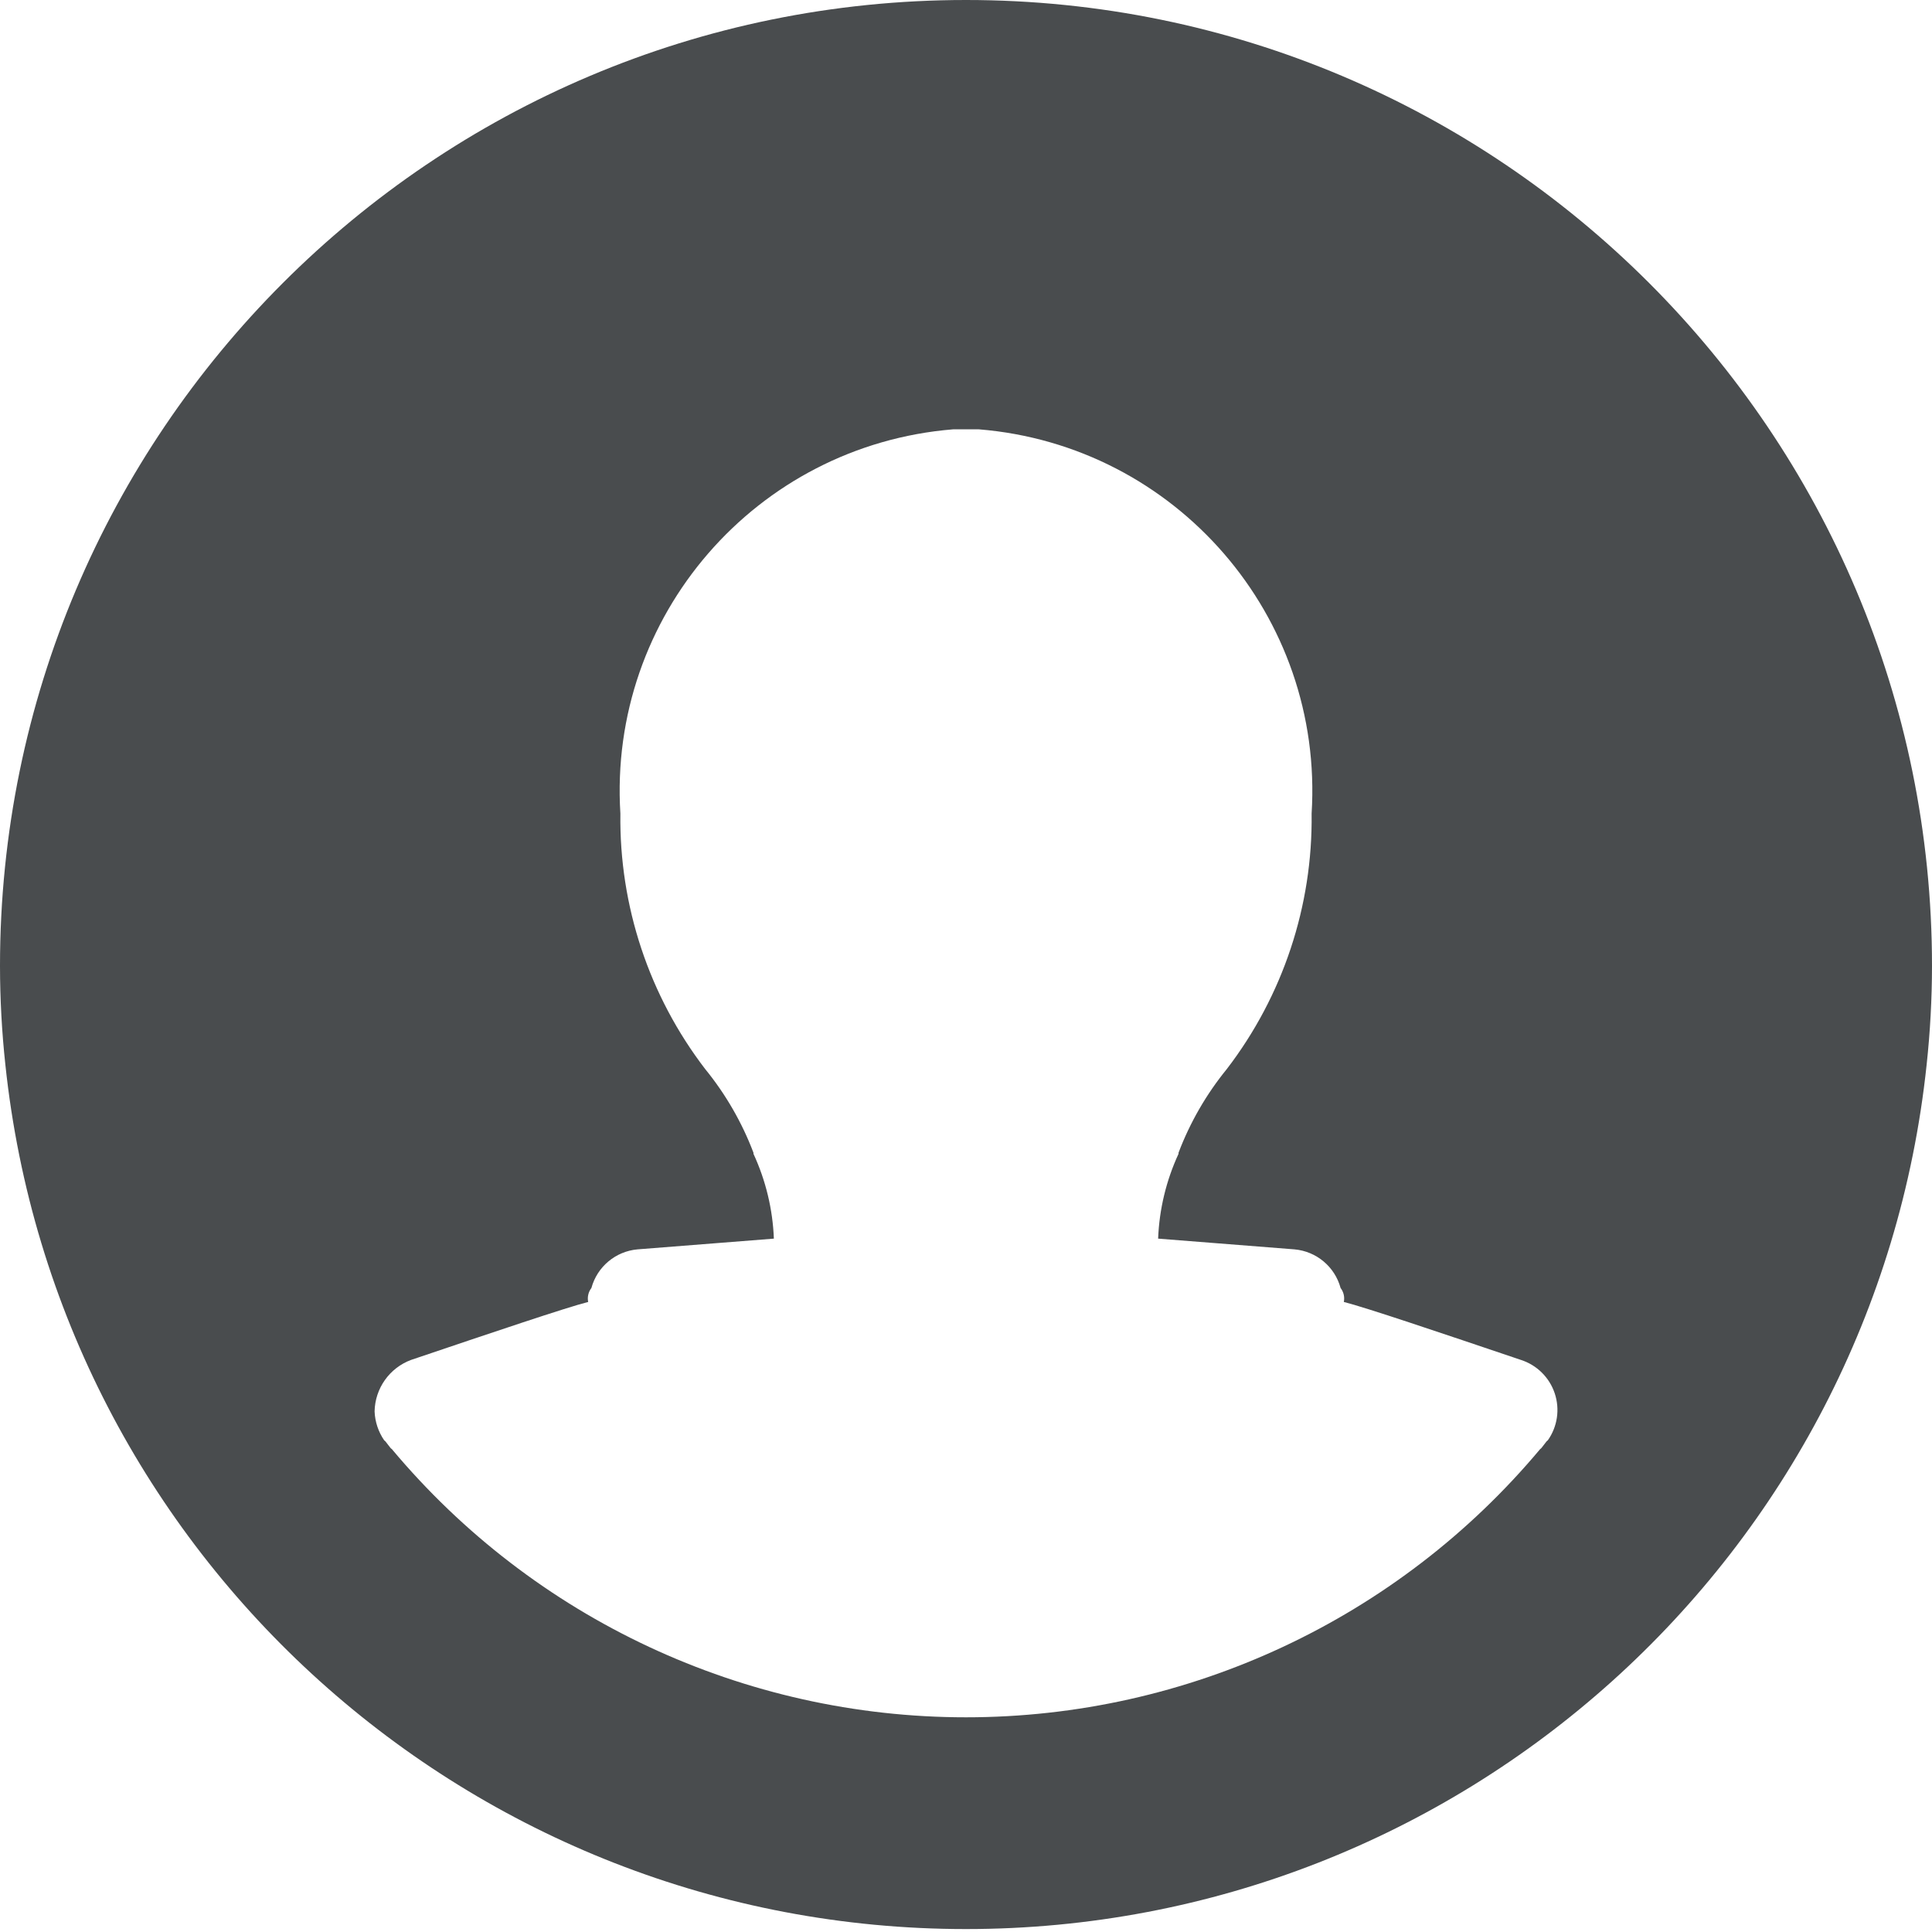
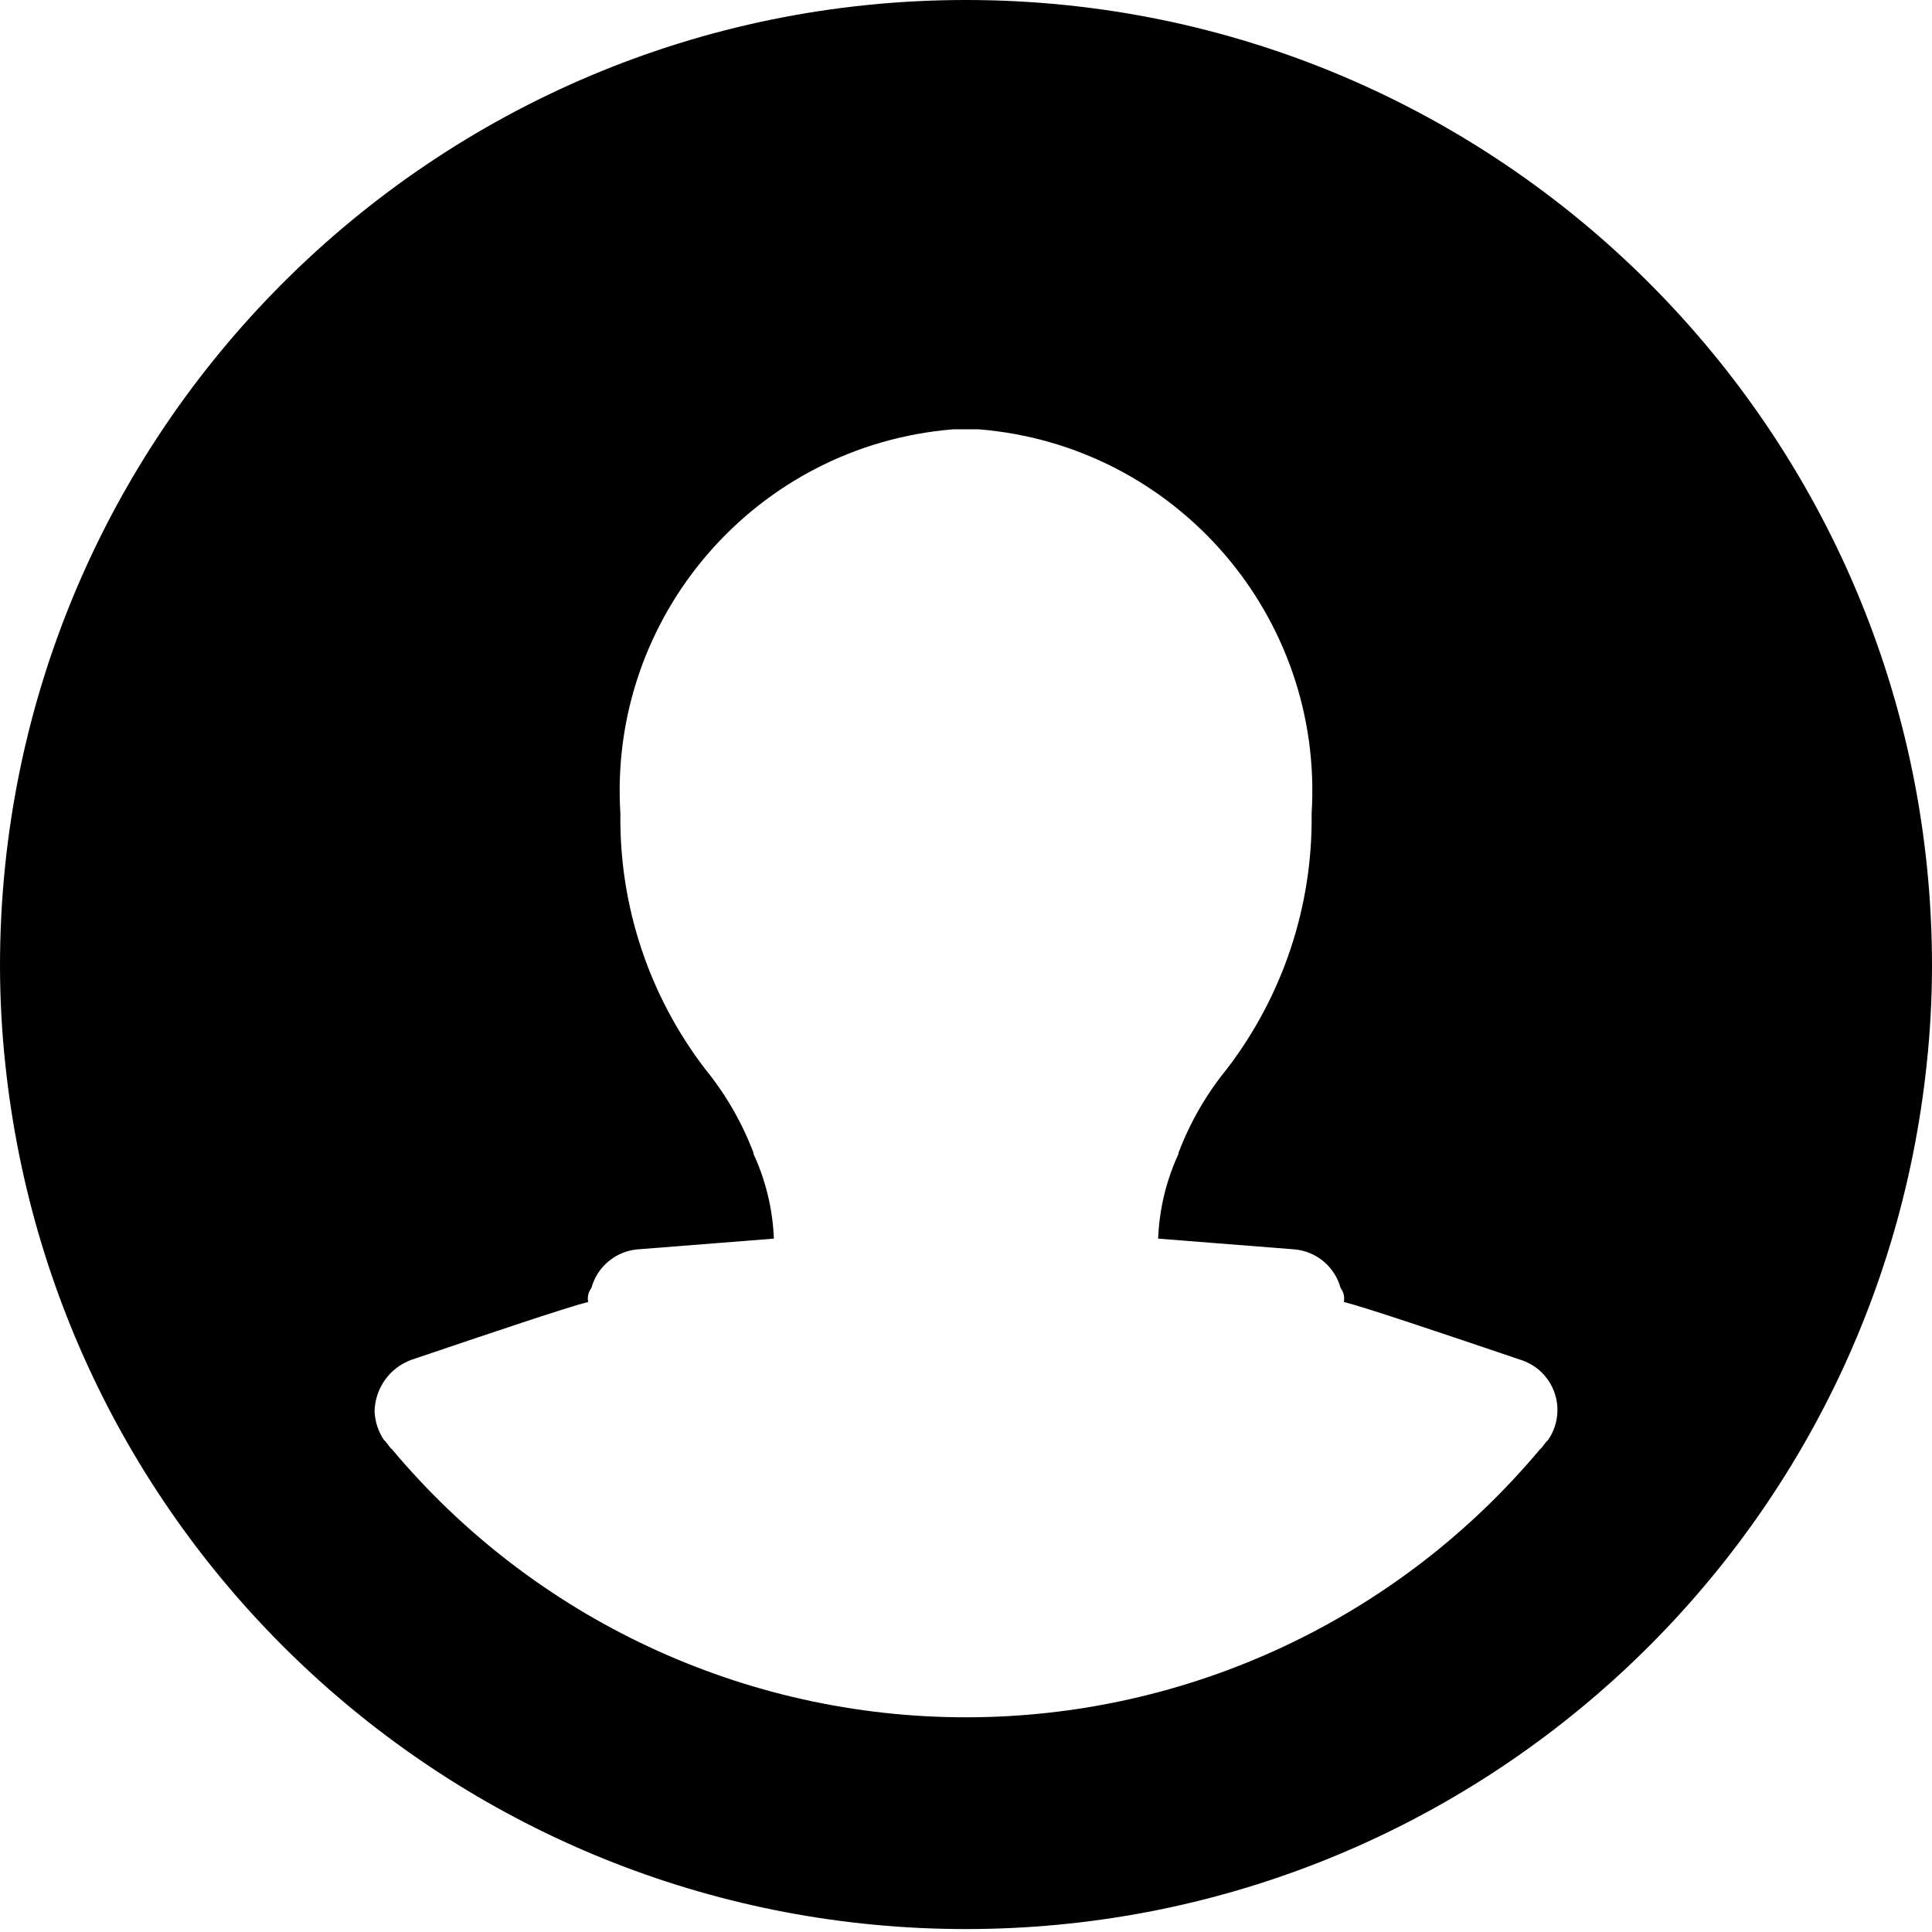
<svg xmlns="http://www.w3.org/2000/svg" width="18" height="18" viewBox="0 0 18 18">
-   <path fill="#494c4e" d="M9 0a9 9 0 0 0-9 9 8.654 8.654 0 0 0 .05.92 9 9 0 0 0 17.9 0A8.654 8.654 0 0 0 18 9a9 9 0 0 0-9-9zm5.42 13.42c-.01 0-.06.08-.07.08a6.975 6.975 0 0 1-10.7 0c-.01 0-.06-.08-.07-.08a.512.512 0 0 1-.09-.27.522.522 0 0 1 .34-.48c.74-.25 1.45-.49 1.65-.54a.16.16 0 0 1 .03-.13.49.49 0 0 1 .43-.36l1.27-.1a2.077 2.077 0 0 0-.19-.79v-.01a2.814 2.814 0 0 0-.45-.78 3.83 3.83 0 0 1-.79-2.38A3.38 3.38 0 0 1 8.88 4h.24a3.38 3.38 0 0 1 3.1 3.58 3.83 3.83 0 0 1-.79 2.38 2.814 2.814 0 0 0-.45.78v.01a2.077 2.077 0 0 0-.19.79l1.27.1a.49.49 0 0 1 .43.36.16.16 0 0 1 .03.13c.2.05.91.29 1.65.54a.49.49 0 0 1 .25.75z" />
+   <path fill="#000" d="M9 0a9 9 0 0 0-9 9 8.654 8.654 0 0 0 .05.92 9 9 0 0 0 17.9 0A8.654 8.654 0 0 0 18 9a9 9 0 0 0-9-9zm5.42 13.42c-.01 0-.06.08-.07.08a6.975 6.975 0 0 1-10.7 0c-.01 0-.06-.08-.07-.08a.512.512 0 0 1-.09-.27.522.522 0 0 1 .34-.48c.74-.25 1.45-.49 1.65-.54a.16.16 0 0 1 .03-.13.49.49 0 0 1 .43-.36l1.27-.1a2.077 2.077 0 0 0-.19-.79v-.01a2.814 2.814 0 0 0-.45-.78 3.83 3.83 0 0 1-.79-2.38A3.38 3.38 0 0 1 8.88 4h.24a3.38 3.38 0 0 1 3.1 3.58 3.83 3.83 0 0 1-.79 2.38 2.814 2.814 0 0 0-.45.78v.01a2.077 2.077 0 0 0-.19.79l1.27.1a.49.49 0 0 1 .43.36.16.16 0 0 1 .03.13c.2.05.91.29 1.65.54a.49.49 0 0 1 .25.75z" />
</svg>
